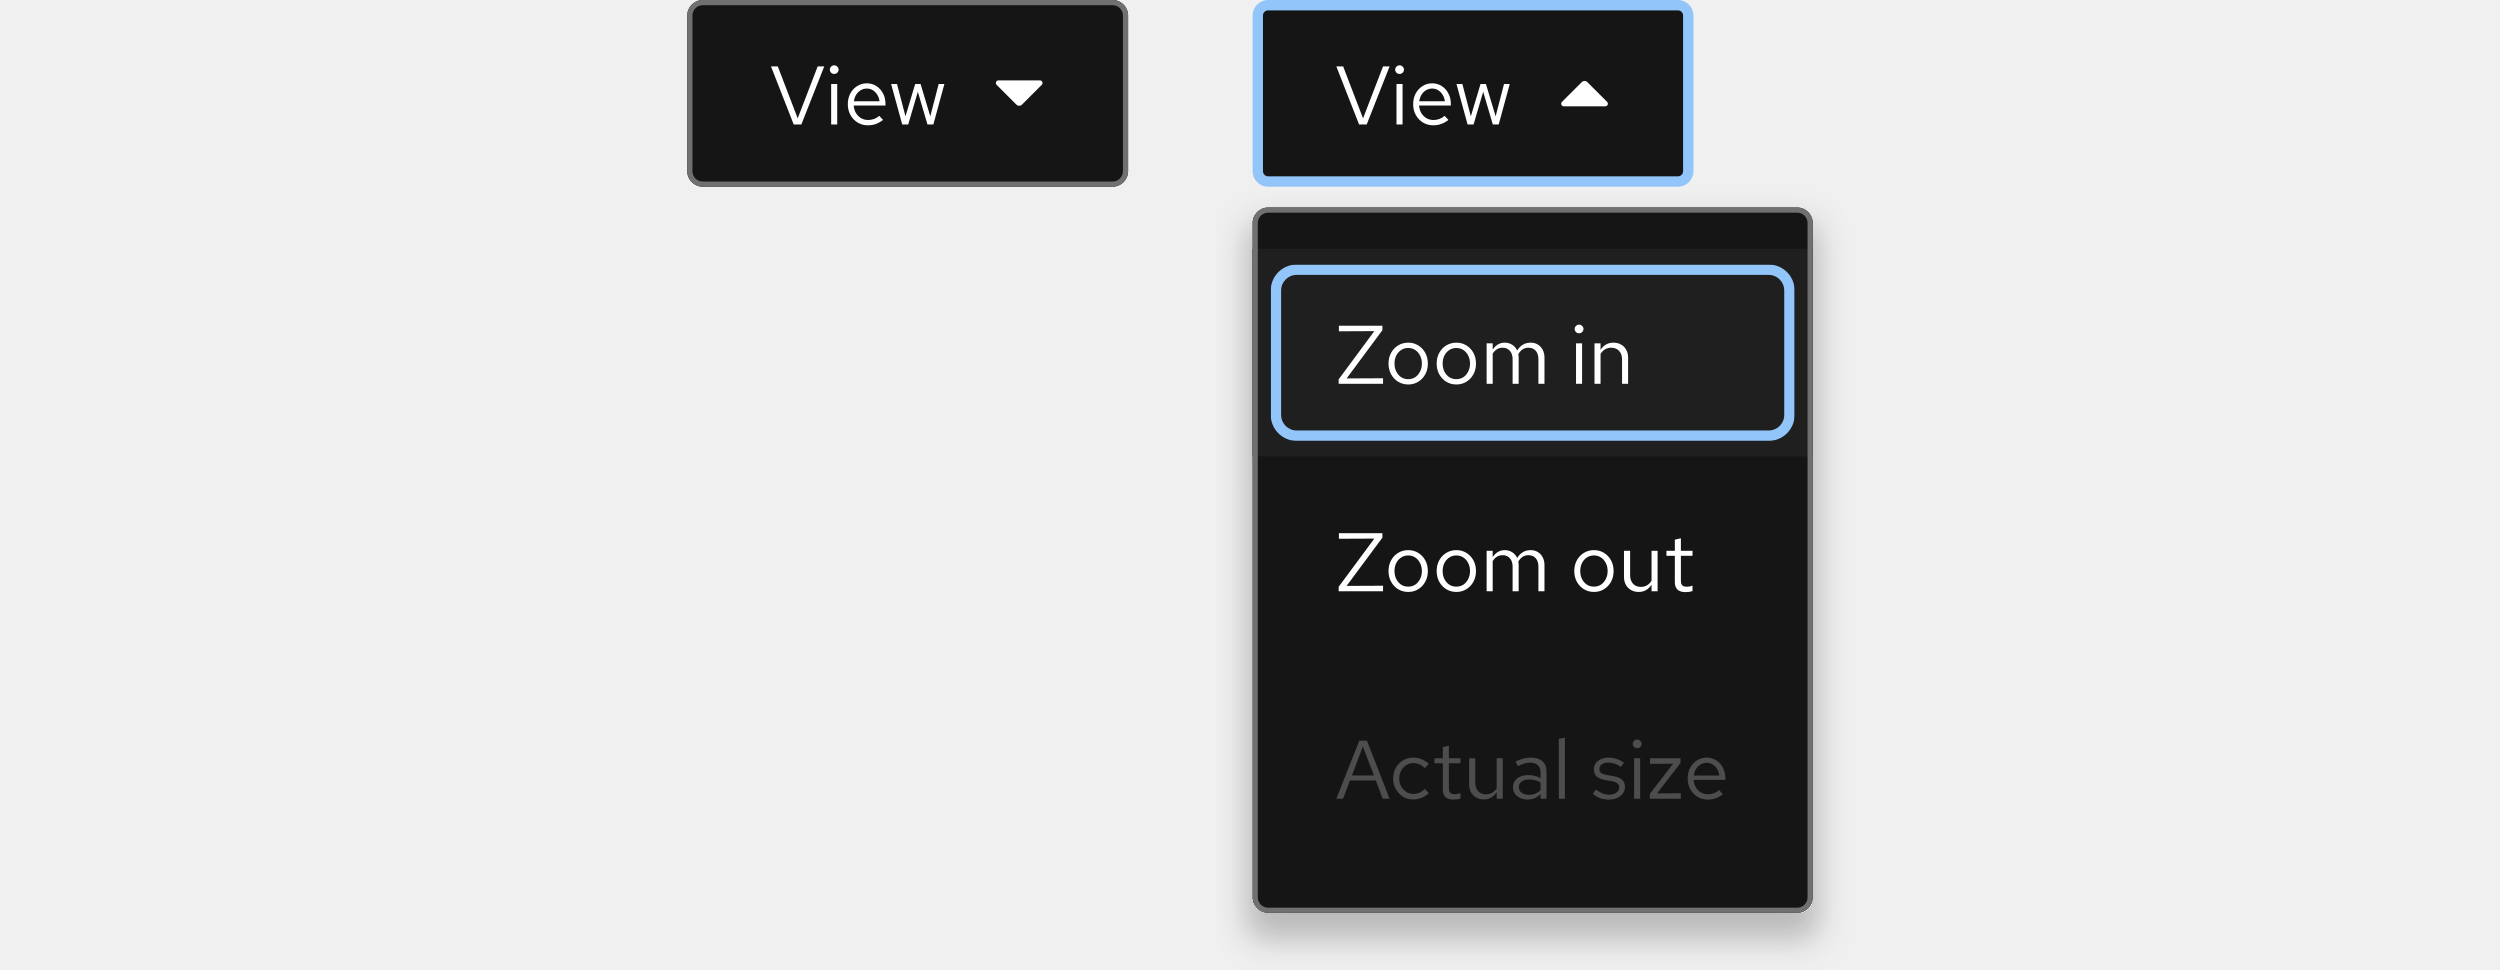
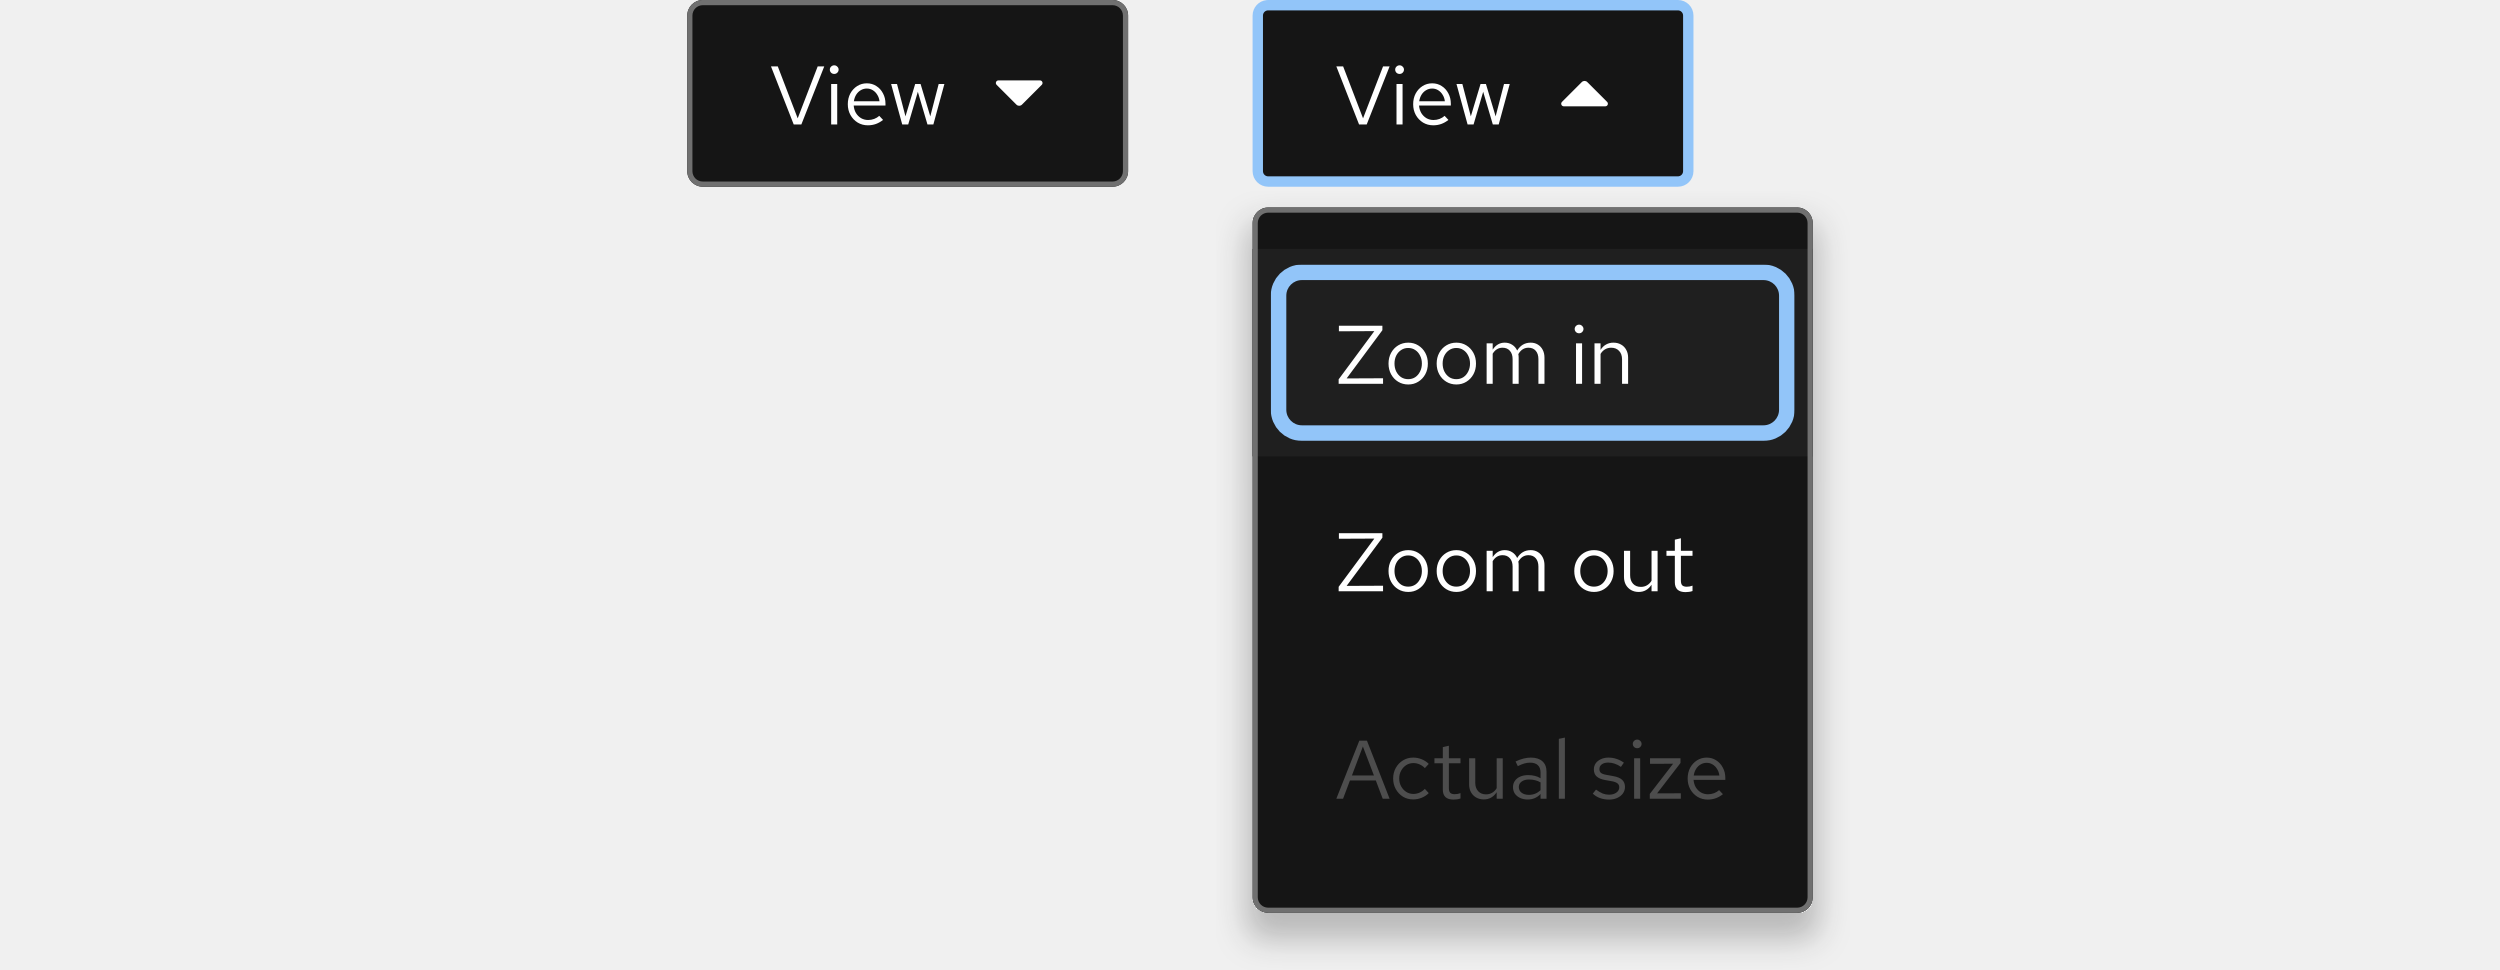
<svg xmlns="http://www.w3.org/2000/svg" width="482" height="187" viewBox="0 0 482 187" fill="none">
-   <mask id="path-1-inside-1_10005_2047" fill="white">
+   <mask id="path-1-inside-1_12011_5038" fill="white">
    <path d="M132.5 3C132.5 1.343 133.843 0 135.5 0H214.5C216.157 0 217.5 1.343 217.5 3V33C217.5 34.657 216.157 36 214.5 36H135.5C133.843 36 132.5 34.657 132.5 33V3Z" />
  </mask>
  <path d="M132.5 3C132.5 1.343 133.843 0 135.5 0H214.5C216.157 0 217.5 1.343 217.5 3V33C217.5 34.657 216.157 36 214.5 36H135.5C133.843 36 132.5 34.657 132.5 33V3Z" fill="#151515" />
-   <path d="M135.5 0V1H214.5V0V-1H135.5V0ZM217.5 3H216.5V33H217.5H218.5V3H217.5ZM214.5 36V35H135.5V36V37H214.5V36ZM132.5 33H133.5V3H132.5H131.5V33H132.5ZM135.5 36V35C134.395 35 133.5 34.105 133.5 33H132.5H131.5C131.5 35.209 133.291 37 135.5 37V36ZM217.5 33H216.5C216.5 34.105 215.605 35 214.5 35V36V37C216.709 37 218.5 35.209 218.5 33H217.5ZM214.5 0V1C215.605 1 216.5 1.895 216.5 3H217.5H218.5C218.5 0.791 216.709 -1 214.5 -1V0ZM135.5 0V-1C133.291 -1 131.5 0.791 131.5 3H132.5H133.5C133.5 1.895 134.395 1 135.5 1V0Z" fill="#707070" mask="url(#path-1-inside-1_10005_2047)" />
-   <path d="M153.028 24L148.644 12.8H149.956L153.796 22.816L157.652 12.8H158.916L154.5 24H153.028ZM160.247 24V16.192H161.414V24H160.247ZM160.839 14.256C160.604 14.256 160.401 14.176 160.231 14.016C160.071 13.845 159.991 13.648 159.991 13.424C159.991 13.2 160.071 13.008 160.231 12.848C160.401 12.677 160.604 12.592 160.839 12.592C161.073 12.592 161.271 12.677 161.431 12.848C161.601 13.008 161.687 13.2 161.687 13.424C161.687 13.648 161.601 13.845 161.431 14.016C161.271 14.176 161.073 14.256 160.839 14.256ZM167.329 24.16C166.604 24.16 165.948 23.984 165.361 23.632C164.775 23.269 164.311 22.784 163.969 22.176C163.628 21.557 163.457 20.864 163.457 20.096C163.457 19.328 163.617 18.64 163.937 18.032C164.268 17.424 164.711 16.944 165.265 16.592C165.82 16.24 166.439 16.064 167.121 16.064C167.815 16.064 168.428 16.24 168.961 16.592C169.505 16.933 169.932 17.403 170.241 18C170.561 18.587 170.721 19.253 170.721 20V20.352H164.593C164.636 20.885 164.78 21.365 165.025 21.792C165.281 22.208 165.612 22.539 166.017 22.784C166.433 23.019 166.887 23.136 167.377 23.136C167.783 23.136 168.172 23.067 168.545 22.928C168.929 22.779 169.255 22.581 169.521 22.336L170.257 23.12C169.809 23.472 169.345 23.733 168.865 23.904C168.385 24.075 167.873 24.16 167.329 24.16ZM164.625 19.52H169.569C169.516 19.051 169.372 18.635 169.137 18.272C168.913 17.899 168.625 17.605 168.273 17.392C167.932 17.179 167.548 17.072 167.121 17.072C166.695 17.072 166.305 17.179 165.953 17.392C165.601 17.595 165.308 17.883 165.073 18.256C164.849 18.619 164.7 19.04 164.625 19.52ZM173.951 24L171.807 16.192H172.943L174.575 22.432L176.447 16.192H177.487L179.359 22.432L180.975 16.192H182.079L179.951 24H178.815L176.959 17.696L175.103 24H173.951Z" fill="white" />
+   <path d="M135.5 0V1H214.5V0V-1H135.5V0ZM217.5 3H216.5V33H217.5H218.5V3H217.5ZM214.5 36V35H135.5V36V37H214.5V36ZM132.5 33H133.5V3H132.5H131.5V33H132.5ZM135.5 36V35C134.395 35 133.5 34.105 133.5 33H132.5H131.5C131.5 35.209 133.291 37 135.5 37V36ZM217.5 33H216.5C216.5 34.105 215.605 35 214.5 35V36V37C216.709 37 218.5 35.209 218.5 33H217.5ZM214.5 0V1C215.605 1 216.5 1.895 216.5 3H217.5H218.5C218.5 0.791 216.709 -1 214.5 -1V0ZM135.5 0V-1C133.291 -1 131.5 0.791 131.5 3H132.5H133.5C133.5 1.895 134.395 1 135.5 1V0Z" fill="#707070" mask="url(#path-1-inside-1_12011_5038)" />
+   <path d="M153.028 24L148.644 12.8H149.956L153.796 22.816L157.652 12.8H158.916L154.5 24H153.028ZM160.247 24V16.192H161.415V24H160.247ZM160.839 14.256C160.604 14.256 160.401 14.176 160.231 14.016C160.071 13.845 159.991 13.648 159.991 13.424C159.991 13.2 160.071 13.008 160.231 12.848C160.401 12.677 160.604 12.592 160.839 12.592C161.073 12.592 161.271 12.677 161.431 12.848C161.601 13.008 161.687 13.2 161.687 13.424C161.687 13.648 161.601 13.845 161.431 14.016C161.271 14.176 161.073 14.256 160.839 14.256ZM167.329 24.16C166.604 24.16 165.948 23.984 165.361 23.632C164.775 23.269 164.311 22.784 163.969 22.176C163.628 21.557 163.457 20.864 163.457 20.096C163.457 19.328 163.617 18.64 163.937 18.032C164.268 17.424 164.711 16.944 165.265 16.592C165.82 16.24 166.439 16.064 167.121 16.064C167.815 16.064 168.428 16.24 168.961 16.592C169.505 16.933 169.932 17.403 170.241 18C170.561 18.587 170.721 19.253 170.721 20V20.352H164.593C164.636 20.885 164.78 21.365 165.025 21.792C165.281 22.208 165.612 22.539 166.017 22.784C166.433 23.019 166.887 23.136 167.377 23.136C167.783 23.136 168.172 23.067 168.545 22.928C168.929 22.779 169.255 22.581 169.521 22.336L170.257 23.12C169.809 23.472 169.345 23.733 168.865 23.904C168.385 24.075 167.873 24.16 167.329 24.16ZM164.625 19.52H169.569C169.516 19.051 169.372 18.635 169.137 18.272C168.913 17.899 168.625 17.605 168.273 17.392C167.932 17.179 167.548 17.072 167.121 17.072C166.695 17.072 166.305 17.179 165.953 17.392C165.601 17.595 165.308 17.883 165.073 18.256C164.849 18.619 164.7 19.04 164.625 19.52ZM173.951 24L171.807 16.192H172.943L174.575 22.432L176.447 16.192H177.487L179.359 22.432L180.975 16.192H182.079L179.951 24H178.815L176.959 17.696L175.103 24H173.951Z" fill="white" />
  <path d="M200.962 15.809C200.885 15.622 200.702 15.5 200.5 15.5H192.5C192.298 15.5 192.115 15.622 192.038 15.809C191.961 15.996 192.004 16.21 192.147 16.354L195.97 20.177C196.116 20.323 196.308 20.396 196.5 20.396C196.692 20.396 196.884 20.323 197.03 20.177L200.854 16.354C200.997 16.21 201.04 15.996 200.962 15.809Z" fill="white" />
-   <path d="M244.5 1H323.5C324.605 1 325.5 1.895 325.5 3V33C325.5 34.105 324.605 35 323.5 35H244.5C243.395 35 242.5 34.105 242.5 33V3C242.5 1.895 243.395 1 244.5 1Z" fill="#151515" />
-   <path d="M244.5 1H323.5C324.605 1 325.5 1.895 325.5 3V33C325.5 34.105 324.605 35 323.5 35H244.5C243.395 35 242.5 34.105 242.5 33V3C242.5 1.895 243.395 1 244.5 1Z" stroke="#92C5F9" stroke-width="2" />
-   <path d="M262.028 24L257.644 12.8H258.956L262.796 22.816L266.652 12.8H267.916L263.5 24H262.028ZM269.247 24V16.192H270.414V24H269.247ZM269.839 14.256C269.604 14.256 269.401 14.176 269.231 14.016C269.071 13.845 268.991 13.648 268.991 13.424C268.991 13.2 269.071 13.008 269.231 12.848C269.401 12.677 269.604 12.592 269.839 12.592C270.073 12.592 270.271 12.677 270.431 12.848C270.601 13.008 270.687 13.2 270.687 13.424C270.687 13.648 270.601 13.845 270.431 14.016C270.271 14.176 270.073 14.256 269.839 14.256ZM276.329 24.16C275.604 24.16 274.948 23.984 274.361 23.632C273.775 23.269 273.311 22.784 272.969 22.176C272.628 21.557 272.457 20.864 272.457 20.096C272.457 19.328 272.617 18.64 272.937 18.032C273.268 17.424 273.711 16.944 274.265 16.592C274.82 16.24 275.439 16.064 276.121 16.064C276.815 16.064 277.428 16.24 277.961 16.592C278.505 16.933 278.932 17.403 279.241 18C279.561 18.587 279.721 19.253 279.721 20V20.352H273.593C273.636 20.885 273.78 21.365 274.025 21.792C274.281 22.208 274.612 22.539 275.017 22.784C275.433 23.019 275.887 23.136 276.377 23.136C276.783 23.136 277.172 23.067 277.545 22.928C277.929 22.779 278.255 22.581 278.521 22.336L279.257 23.12C278.809 23.472 278.345 23.733 277.865 23.904C277.385 24.075 276.873 24.16 276.329 24.16ZM273.625 19.52H278.569C278.516 19.051 278.372 18.635 278.137 18.272C277.913 17.899 277.625 17.605 277.273 17.392C276.932 17.179 276.548 17.072 276.121 17.072C275.695 17.072 275.305 17.179 274.953 17.392C274.601 17.595 274.308 17.883 274.073 18.256C273.849 18.619 273.7 19.04 273.625 19.52ZM282.951 24L280.807 16.192H281.943L283.575 22.432L285.447 16.192H286.487L288.359 22.432L289.975 16.192H291.079L288.951 24H287.815L285.959 17.696L284.103 24H282.951Z" fill="white" />
+   <path d="M244.5 1H323.5C324.605 1 325.5 1.895 325.5 3V33C325.5 34.105 324.605 35 323.5 35H244.5C243.395 35 242.5 34.105 242.5 33V3C242.5 1.964 243.287 1.113 244.296 1.011L244.5 1Z" fill="#151515" />
+   <path d="M244.5 1H323.5C324.605 1 325.5 1.895 325.5 3V33C325.5 34.105 324.605 35 323.5 35H244.5C243.395 35 242.5 34.105 242.5 33V3C242.5 1.964 243.287 1.113 244.296 1.011L244.5 1Z" stroke="#92C5F9" stroke-width="2" />
+   <path d="M262.028 24L257.644 12.8H258.956L262.796 22.816L266.652 12.8H267.916L263.5 24H262.028ZM269.247 24V16.192H270.415V24H269.247ZM269.839 14.256C269.604 14.256 269.401 14.176 269.231 14.016C269.071 13.845 268.991 13.648 268.991 13.424C268.991 13.2 269.071 13.008 269.231 12.848C269.401 12.677 269.604 12.592 269.839 12.592C270.073 12.592 270.271 12.677 270.431 12.848C270.601 13.008 270.687 13.2 270.687 13.424C270.687 13.648 270.601 13.845 270.431 14.016C270.271 14.176 270.073 14.256 269.839 14.256ZM276.329 24.16C275.604 24.16 274.948 23.984 274.361 23.632C273.775 23.269 273.311 22.784 272.969 22.176C272.628 21.557 272.457 20.864 272.457 20.096C272.457 19.328 272.617 18.64 272.937 18.032C273.268 17.424 273.711 16.944 274.265 16.592C274.82 16.24 275.439 16.064 276.121 16.064C276.815 16.064 277.428 16.24 277.961 16.592C278.505 16.933 278.932 17.403 279.241 18C279.561 18.587 279.721 19.253 279.721 20V20.352H273.593C273.636 20.885 273.78 21.365 274.025 21.792C274.281 22.208 274.612 22.539 275.017 22.784C275.433 23.019 275.887 23.136 276.377 23.136C276.783 23.136 277.172 23.067 277.545 22.928C277.929 22.779 278.255 22.581 278.521 22.336L279.257 23.12C278.809 23.472 278.345 23.733 277.865 23.904C277.385 24.075 276.873 24.16 276.329 24.16ZM273.625 19.52H278.569C278.516 19.051 278.372 18.635 278.137 18.272C277.913 17.899 277.625 17.605 277.273 17.392C276.932 17.179 276.548 17.072 276.121 17.072C275.695 17.072 275.305 17.179 274.953 17.392C274.601 17.595 274.308 17.883 274.073 18.256C273.849 18.619 273.7 19.04 273.625 19.52ZM282.951 24L280.807 16.192H281.943L283.575 22.432L285.447 16.192H286.487L288.359 22.432L289.975 16.192H291.079L288.951 24H287.815L285.959 17.696L284.103 24H282.951Z" fill="white" />
  <path d="M309.854 19.646L306.03 15.823C305.738 15.53 305.262 15.53 304.97 15.823L301.147 19.646C301.004 19.79 300.961 20.004 301.038 20.191C301.115 20.378 301.298 20.5 301.5 20.5H309.5C309.702 20.5 309.885 20.378 309.962 20.191C310.04 20.004 309.997 19.79 309.854 19.646Z" fill="white" />
-   <g filter="url(#filter0_d_10005_2047)">
-     <g clip-path="url(#clip0_10005_2047)">
+   <g filter="url(#filter0_d_12011_5038)">
+     <g clip-path="url(#clip0_12011_5038)">
      <path d="M241.5 43C241.5 41.343 242.843 40 244.5 40H346.5C348.157 40 349.5 41.343 349.5 43V173C349.5 174.657 348.157 176 346.5 176H244.5C242.843 176 241.5 174.657 241.5 173V43Z" fill="#151515" />
      <path d="M241.5 48H349.5V88H241.5V48Z" fill="#1F1F1F" />
      <path d="M258.092 74V73.136L264.972 63.84L258.14 63.872V62.8H266.524V63.664L259.628 72.96L266.652 72.928V74H258.092ZM271.515 74.128C270.79 74.128 270.139 73.952 269.563 73.6C268.987 73.248 268.534 72.768 268.203 72.16C267.873 71.552 267.707 70.864 267.707 70.096C267.707 69.328 267.873 68.64 268.203 68.032C268.534 67.424 268.987 66.944 269.563 66.592C270.139 66.24 270.79 66.064 271.515 66.064C272.23 66.064 272.87 66.24 273.435 66.592C274.011 66.944 274.465 67.424 274.795 68.032C275.126 68.64 275.291 69.328 275.291 70.096C275.291 70.864 275.126 71.552 274.795 72.16C274.465 72.768 274.011 73.248 273.435 73.6C272.87 73.952 272.23 74.128 271.515 74.128ZM271.499 73.104C272.011 73.104 272.465 72.976 272.859 72.72C273.254 72.453 273.563 72.091 273.787 71.632C274.022 71.173 274.139 70.661 274.139 70.096C274.139 69.52 274.022 69.008 273.787 68.56C273.563 68.101 273.254 67.744 272.859 67.488C272.465 67.221 272.011 67.088 271.499 67.088C270.987 67.088 270.534 67.221 270.139 67.488C269.745 67.744 269.43 68.101 269.195 68.56C268.971 69.008 268.859 69.52 268.859 70.096C268.859 70.661 268.971 71.173 269.195 71.632C269.43 72.091 269.745 72.453 270.139 72.72C270.534 72.976 270.987 73.104 271.499 73.104ZM280.797 74.128C280.071 74.128 279.421 73.952 278.845 73.6C278.269 73.248 277.815 72.768 277.485 72.16C277.154 71.552 276.989 70.864 276.989 70.096C276.989 69.328 277.154 68.64 277.485 68.032C277.815 67.424 278.269 66.944 278.845 66.592C279.421 66.24 280.071 66.064 280.797 66.064C281.511 66.064 282.151 66.24 282.717 66.592C283.293 66.944 283.746 67.424 284.077 68.032C284.407 68.64 284.573 69.328 284.573 70.096C284.573 70.864 284.407 71.552 284.077 72.16C283.746 72.768 283.293 73.248 282.717 73.6C282.151 73.952 281.511 74.128 280.797 74.128ZM280.781 73.104C281.293 73.104 281.746 72.976 282.141 72.72C282.535 72.453 282.845 72.091 283.069 71.632C283.303 71.173 283.421 70.661 283.421 70.096C283.421 69.52 283.303 69.008 283.069 68.56C282.845 68.101 282.535 67.744 282.141 67.488C281.746 67.221 281.293 67.088 280.781 67.088C280.269 67.088 279.815 67.221 279.421 67.488C279.026 67.744 278.711 68.101 278.477 68.56C278.253 69.008 278.141 69.52 278.141 70.096C278.141 70.661 278.253 71.173 278.477 71.632C278.711 72.091 279.026 72.453 279.421 72.72C279.815 72.976 280.269 73.104 280.781 73.104ZM286.622 74V66.192H287.79V67.408C288.089 66.96 288.43 66.624 288.814 66.4C289.198 66.176 289.63 66.064 290.11 66.064C290.665 66.064 291.15 66.203 291.566 66.48C291.982 66.747 292.297 67.115 292.51 67.584C292.819 67.083 293.187 66.704 293.614 66.448C294.051 66.192 294.553 66.064 295.118 66.064C295.641 66.064 296.099 66.187 296.494 66.432C296.899 66.677 297.214 67.019 297.438 67.456C297.662 67.883 297.774 68.384 297.774 68.96V74H296.606V69.248C296.606 68.565 296.435 68.027 296.094 67.632C295.753 67.237 295.283 67.04 294.686 67.04C294.281 67.04 293.913 67.141 293.582 67.344C293.262 67.547 292.979 67.856 292.734 68.272C292.755 68.379 292.771 68.491 292.782 68.608C292.793 68.725 292.798 68.843 292.798 68.96V74H291.63V69.248C291.63 68.565 291.454 68.027 291.102 67.632C290.761 67.237 290.291 67.04 289.694 67.04C288.894 67.04 288.259 67.424 287.79 68.192V74H286.622ZM303.856 74V66.192H305.024V74H303.856ZM304.448 64.256C304.213 64.256 304.011 64.176 303.84 64.016C303.68 63.845 303.6 63.648 303.6 63.424C303.6 63.2 303.68 63.008 303.84 62.848C304.011 62.677 304.213 62.592 304.448 62.592C304.683 62.592 304.88 62.677 305.04 62.848C305.211 63.008 305.296 63.2 305.296 63.424C305.296 63.648 305.211 63.845 305.04 64.016C304.88 64.176 304.683 64.256 304.448 64.256ZM307.419 74V66.192H308.587V67.456C308.885 66.987 309.243 66.64 309.659 66.416C310.075 66.181 310.544 66.064 311.067 66.064C311.632 66.064 312.123 66.187 312.539 66.432C312.965 66.667 313.296 67.003 313.531 67.44C313.776 67.867 313.899 68.368 313.899 68.944V74H312.731V69.28C312.731 68.587 312.539 68.043 312.155 67.648C311.781 67.243 311.275 67.04 310.635 67.04C310.208 67.04 309.819 67.141 309.467 67.344C309.115 67.547 308.821 67.845 308.587 68.24V74H307.419Z" fill="white" />
-       <mask id="path-12-outside-2_10005_2047" maskUnits="userSpaceOnUse" x="245" y="51" width="101" height="34" fill="black">
+       <mask id="stroke0_12011_5038" maskUnits="userSpaceOnUse" x="245" y="51" width="101" height="34" fill="black">
        <rect fill="white" x="245" y="51" width="101" height="34" />
-         <path d="M247 56C247 54.343 248.343 53 250 53H341C342.657 53 344 54.343 344 56V80C344 81.657 342.657 83 341 83H250C248.343 83 247 81.657 247 80V56Z" />
+         <path d="M248 57C248 55.343 249.343 54 251 54H340C341.657 54 343 55.343 343 57V79C343 80.657 341.657 82 340 82H251C249.343 82 248 80.657 248 79V57Z" />
      </mask>
-       <path d="M250 53V55H341V53V51H250V53ZM344 56H342V80H344H346V56H344ZM341 83V81H250V83V85H341V83ZM247 80H249V56H247H245V80H247ZM250 83V81C249.448 81 249 80.552 249 80H247H245C245 82.761 247.239 85 250 85V83ZM344 80H342C342 80.552 341.552 81 341 81V83V85C343.761 85 346 82.761 346 80H344ZM341 53V55C341.552 55 342 55.448 342 56H344H346C346 53.239 343.761 51 341 51V53ZM250 53V51C247.239 51 245 53.239 245 56H247H249C249 55.448 249.448 55 250 55V53Z" fill="#92C5F9" mask="url(#path-12-outside-2_10005_2047)" />
+       <path d="M251 82H340C341.657 82 343 80.657 343 79V57C343 55.343 341.657 54 340 54H251C249.343 54 248 55.343 248 57V79C248 80.657 249.343 82 251 82Z" stroke-width="6" stroke="#92C5F9" mask="url(#stroke0_12011_5038)" />
      <path d="M258.092 114V113.136L264.972 103.84L258.14 103.872V102.8H266.524V103.664L259.628 112.96L266.652 112.928V114H258.092ZM271.515 114.128C270.79 114.128 270.139 113.952 269.563 113.6C268.987 113.248 268.534 112.768 268.203 112.16C267.873 111.552 267.707 110.864 267.707 110.096C267.707 109.328 267.873 108.64 268.203 108.032C268.534 107.424 268.987 106.944 269.563 106.592C270.139 106.24 270.79 106.064 271.515 106.064C272.23 106.064 272.87 106.24 273.435 106.592C274.011 106.944 274.465 107.424 274.795 108.032C275.126 108.64 275.291 109.328 275.291 110.096C275.291 110.864 275.126 111.552 274.795 112.16C274.465 112.768 274.011 113.248 273.435 113.6C272.87 113.952 272.23 114.128 271.515 114.128ZM271.499 113.104C272.011 113.104 272.465 112.976 272.859 112.72C273.254 112.453 273.563 112.091 273.787 111.632C274.022 111.173 274.139 110.661 274.139 110.096C274.139 109.52 274.022 109.008 273.787 108.56C273.563 108.101 273.254 107.744 272.859 107.488C272.465 107.221 272.011 107.088 271.499 107.088C270.987 107.088 270.534 107.221 270.139 107.488C269.745 107.744 269.43 108.101 269.195 108.56C268.971 109.008 268.859 109.52 268.859 110.096C268.859 110.661 268.971 111.173 269.195 111.632C269.43 112.091 269.745 112.453 270.139 112.72C270.534 112.976 270.987 113.104 271.499 113.104ZM280.797 114.128C280.071 114.128 279.421 113.952 278.845 113.6C278.269 113.248 277.815 112.768 277.485 112.16C277.154 111.552 276.989 110.864 276.989 110.096C276.989 109.328 277.154 108.64 277.485 108.032C277.815 107.424 278.269 106.944 278.845 106.592C279.421 106.24 280.071 106.064 280.797 106.064C281.511 106.064 282.151 106.24 282.717 106.592C283.293 106.944 283.746 107.424 284.077 108.032C284.407 108.64 284.573 109.328 284.573 110.096C284.573 110.864 284.407 111.552 284.077 112.16C283.746 112.768 283.293 113.248 282.717 113.6C282.151 113.952 281.511 114.128 280.797 114.128ZM280.781 113.104C281.293 113.104 281.746 112.976 282.141 112.72C282.535 112.453 282.845 112.091 283.069 111.632C283.303 111.173 283.421 110.661 283.421 110.096C283.421 109.52 283.303 109.008 283.069 108.56C282.845 108.101 282.535 107.744 282.141 107.488C281.746 107.221 281.293 107.088 280.781 107.088C280.269 107.088 279.815 107.221 279.421 107.488C279.026 107.744 278.711 108.101 278.477 108.56C278.253 109.008 278.141 109.52 278.141 110.096C278.141 110.661 278.253 111.173 278.477 111.632C278.711 112.091 279.026 112.453 279.421 112.72C279.815 112.976 280.269 113.104 280.781 113.104ZM286.622 114V106.192H287.79V107.408C288.089 106.96 288.43 106.624 288.814 106.4C289.198 106.176 289.63 106.064 290.11 106.064C290.665 106.064 291.15 106.203 291.566 106.48C291.982 106.747 292.297 107.115 292.51 107.584C292.819 107.083 293.187 106.704 293.614 106.448C294.051 106.192 294.553 106.064 295.118 106.064C295.641 106.064 296.099 106.187 296.494 106.432C296.899 106.677 297.214 107.019 297.438 107.456C297.662 107.883 297.774 108.384 297.774 108.96V114H296.606V109.248C296.606 108.565 296.435 108.027 296.094 107.632C295.753 107.237 295.283 107.04 294.686 107.04C294.281 107.04 293.913 107.141 293.582 107.344C293.262 107.547 292.979 107.856 292.734 108.272C292.755 108.379 292.771 108.491 292.782 108.608C292.793 108.725 292.798 108.843 292.798 108.96V114H291.63V109.248C291.63 108.565 291.454 108.027 291.102 107.632C290.761 107.237 290.291 107.04 289.694 107.04C288.894 107.04 288.259 107.424 287.79 108.192V114H286.622ZM307.328 114.128C306.603 114.128 305.952 113.952 305.376 113.6C304.8 113.248 304.347 112.768 304.016 112.16C303.685 111.552 303.52 110.864 303.52 110.096C303.52 109.328 303.685 108.64 304.016 108.032C304.347 107.424 304.8 106.944 305.376 106.592C305.952 106.24 306.603 106.064 307.328 106.064C308.043 106.064 308.683 106.24 309.248 106.592C309.824 106.944 310.277 107.424 310.608 108.032C310.939 108.64 311.104 109.328 311.104 110.096C311.104 110.864 310.939 111.552 310.608 112.16C310.277 112.768 309.824 113.248 309.248 113.6C308.683 113.952 308.043 114.128 307.328 114.128ZM307.312 113.104C307.824 113.104 308.277 112.976 308.672 112.72C309.067 112.453 309.376 112.091 309.6 111.632C309.835 111.173 309.952 110.661 309.952 110.096C309.952 109.52 309.835 109.008 309.6 108.56C309.376 108.101 309.067 107.744 308.672 107.488C308.277 107.221 307.824 107.088 307.312 107.088C306.8 107.088 306.347 107.221 305.952 107.488C305.557 107.744 305.243 108.101 305.008 108.56C304.784 109.008 304.672 109.52 304.672 110.096C304.672 110.661 304.784 111.173 305.008 111.632C305.243 112.091 305.557 112.453 305.952 112.72C306.347 112.976 306.8 113.104 307.312 113.104ZM315.937 114.128C315.382 114.128 314.892 114.005 314.465 113.76C314.038 113.515 313.702 113.173 313.457 112.736C313.222 112.299 313.105 111.797 313.105 111.232V106.192H314.289V110.896C314.289 111.589 314.476 112.139 314.849 112.544C315.222 112.949 315.729 113.152 316.369 113.152C316.806 113.152 317.196 113.051 317.537 112.848C317.889 112.645 318.182 112.352 318.417 111.968V106.192H319.585V114H318.417V112.736C318.118 113.195 317.761 113.541 317.345 113.776C316.94 114.011 316.47 114.128 315.937 114.128ZM324.957 114.16C324.285 114.16 323.773 114 323.421 113.68C323.08 113.349 322.909 112.875 322.909 112.256V107.152H321.293V106.192H322.909V104.048L324.077 103.776V106.192H326.317V107.152H324.077V111.952C324.077 112.368 324.163 112.667 324.333 112.848C324.515 113.029 324.808 113.12 325.213 113.12C325.416 113.12 325.597 113.104 325.757 113.072C325.917 113.04 326.104 112.987 326.317 112.912V113.952C326.104 114.027 325.88 114.08 325.645 114.112C325.411 114.144 325.181 114.16 324.957 114.16Z" fill="white" />
      <path d="M257.644 154L262.076 142.8H263.548L267.916 154H266.588L265.26 150.48H260.268L258.94 154H257.644ZM260.652 149.504H264.892L262.764 143.92L260.652 149.504ZM272.454 154.128C271.729 154.128 271.073 153.952 270.486 153.6C269.91 153.237 269.451 152.752 269.11 152.144C268.769 151.525 268.598 150.843 268.598 150.096C268.598 149.339 268.769 148.656 269.11 148.048C269.451 147.44 269.91 146.96 270.486 146.608C271.073 146.245 271.729 146.064 272.454 146.064C273.03 146.064 273.579 146.171 274.102 146.384C274.625 146.597 275.078 146.896 275.462 147.28L274.71 148.096C274.433 147.787 274.097 147.547 273.702 147.376C273.307 147.205 272.907 147.12 272.502 147.12C271.99 147.12 271.526 147.253 271.11 147.52C270.705 147.787 270.379 148.144 270.134 148.592C269.889 149.04 269.766 149.541 269.766 150.096C269.766 150.651 269.889 151.152 270.134 151.6C270.379 152.048 270.705 152.405 271.11 152.672C271.526 152.939 271.99 153.072 272.502 153.072C272.907 153.072 273.307 152.987 273.702 152.816C274.097 152.635 274.433 152.395 274.71 152.096L275.462 152.912C275.078 153.296 274.625 153.595 274.102 153.808C273.579 154.021 273.03 154.128 272.454 154.128ZM280.223 154.16C279.551 154.16 279.039 154 278.687 153.68C278.346 153.349 278.175 152.875 278.175 152.256V147.152H276.559V146.192H278.175V144.048L279.343 143.776V146.192H281.583V147.152H279.343V151.952C279.343 152.368 279.428 152.667 279.599 152.848C279.78 153.029 280.074 153.12 280.479 153.12C280.682 153.12 280.863 153.104 281.023 153.072C281.183 153.04 281.37 152.987 281.583 152.912V153.952C281.37 154.027 281.146 154.08 280.911 154.112C280.676 154.144 280.447 154.16 280.223 154.16ZM286.078 154.128C285.523 154.128 285.032 154.005 284.606 153.76C284.179 153.515 283.843 153.173 283.598 152.736C283.363 152.299 283.246 151.797 283.246 151.232V146.192H284.43V150.896C284.43 151.589 284.616 152.139 284.99 152.544C285.363 152.949 285.87 153.152 286.51 153.152C286.947 153.152 287.336 153.051 287.678 152.848C288.03 152.645 288.323 152.352 288.558 151.968V146.192H289.726V154H288.558V152.736C288.259 153.195 287.902 153.541 287.486 153.776C287.08 154.011 286.611 154.128 286.078 154.128ZM294.538 154.144C293.983 154.144 293.493 154.043 293.066 153.84C292.639 153.637 292.303 153.36 292.058 153.008C291.823 152.645 291.706 152.229 291.706 151.76C291.706 151.291 291.829 150.885 292.074 150.544C292.319 150.192 292.661 149.92 293.098 149.728C293.535 149.536 294.047 149.44 294.634 149.44C295.082 149.44 295.503 149.488 295.898 149.584C296.303 149.68 296.677 149.835 297.018 150.048V148.976C297.018 148.336 296.847 147.856 296.506 147.536C296.165 147.205 295.663 147.04 295.002 147.04C294.639 147.04 294.266 147.093 293.882 147.2C293.509 147.307 293.093 147.477 292.634 147.712L292.202 146.816C293.247 146.315 294.229 146.064 295.146 146.064C296.117 146.064 296.863 146.304 297.386 146.784C297.909 147.253 298.17 147.931 298.17 148.816V154H297.018V153.088C296.677 153.44 296.298 153.707 295.882 153.888C295.466 154.059 295.018 154.144 294.538 154.144ZM292.826 151.728C292.826 152.187 293.002 152.555 293.354 152.832C293.717 153.109 294.191 153.248 294.778 153.248C295.215 153.248 295.615 153.173 295.978 153.024C296.351 152.875 296.698 152.651 297.018 152.352V150.848C296.687 150.656 296.346 150.517 295.994 150.432C295.642 150.336 295.247 150.288 294.81 150.288C294.213 150.288 293.733 150.421 293.37 150.688C293.007 150.944 292.826 151.291 292.826 151.728ZM300.544 154V142.448L301.712 142.208V154H300.544ZM310.257 154.16C309.617 154.16 309.025 154.064 308.481 153.872C307.937 153.669 307.473 153.381 307.089 153.008L307.713 152.24C308.182 152.581 308.614 152.832 309.009 152.992C309.403 153.141 309.809 153.216 310.225 153.216C310.79 153.216 311.259 153.083 311.633 152.816C312.006 152.549 312.193 152.208 312.193 151.792C312.193 151.472 312.081 151.221 311.857 151.04C311.643 150.859 311.286 150.72 310.785 150.624L309.505 150.4C308.747 150.261 308.187 150.027 307.825 149.696C307.473 149.365 307.297 148.917 307.297 148.352C307.297 147.904 307.414 147.509 307.649 147.168C307.894 146.827 308.23 146.56 308.657 146.368C309.083 146.165 309.569 146.064 310.113 146.064C310.646 146.064 311.153 146.144 311.633 146.304C312.113 146.453 312.598 146.699 313.089 147.04L312.513 147.856C312.107 147.568 311.702 147.36 311.297 147.232C310.891 147.093 310.481 147.024 310.065 147.024C309.553 147.024 309.142 147.136 308.833 147.36C308.523 147.584 308.369 147.888 308.369 148.272C308.369 148.592 308.465 148.837 308.657 149.008C308.859 149.179 309.211 149.307 309.713 149.392L311.025 149.632C311.814 149.771 312.39 150.011 312.753 150.352C313.115 150.693 313.297 151.152 313.297 151.728C313.297 152.187 313.163 152.603 312.897 152.976C312.63 153.339 312.267 153.627 311.809 153.84C311.35 154.053 310.833 154.16 310.257 154.16ZM315.059 154V146.192H316.227V154H315.059ZM315.651 144.256C315.416 144.256 315.214 144.176 315.043 144.016C314.883 143.845 314.803 143.648 314.803 143.424C314.803 143.2 314.883 143.008 315.043 142.848C315.214 142.677 315.416 142.592 315.651 142.592C315.886 142.592 316.083 142.677 316.243 142.848C316.414 143.008 316.499 143.2 316.499 143.424C316.499 143.648 316.414 143.845 316.243 144.016C316.083 144.176 315.886 144.256 315.651 144.256ZM318.078 154V153.072L322.574 147.248L318.126 147.264V146.192H323.998V147.104L319.486 152.96L324.062 152.944V154H318.078ZM329.251 154.16C328.526 154.16 327.87 153.984 327.283 153.632C326.697 153.269 326.233 152.784 325.891 152.176C325.55 151.557 325.379 150.864 325.379 150.096C325.379 149.328 325.539 148.64 325.859 148.032C326.19 147.424 326.633 146.944 327.187 146.592C327.742 146.24 328.361 146.064 329.043 146.064C329.737 146.064 330.35 146.24 330.883 146.592C331.427 146.933 331.854 147.403 332.163 148C332.483 148.587 332.643 149.253 332.643 150V150.352H326.515C326.558 150.885 326.702 151.365 326.947 151.792C327.203 152.208 327.534 152.539 327.939 152.784C328.355 153.019 328.809 153.136 329.299 153.136C329.705 153.136 330.094 153.067 330.467 152.928C330.851 152.779 331.177 152.581 331.443 152.336L332.179 153.12C331.731 153.472 331.267 153.733 330.787 153.904C330.307 154.075 329.795 154.16 329.251 154.16ZM326.547 149.52H331.491C331.438 149.051 331.294 148.635 331.059 148.272C330.835 147.899 330.547 147.605 330.195 147.392C329.854 147.179 329.47 147.072 329.043 147.072C328.617 147.072 328.227 147.179 327.875 147.392C327.523 147.595 327.23 147.883 326.995 148.256C326.771 148.619 326.622 149.04 326.547 149.52Z" fill="#4D4D4D" />
    </g>
    <path d="M244.5 40.5H346.5C347.881 40.5 349 41.619 349 43V173C349 174.381 347.881 175.5 346.5 175.5H244.5C243.119 175.5 242 174.381 242 173V43C242 41.619 243.119 40.5 244.5 40.5Z" stroke="#707070" />
  </g>
  <defs>
-     <filter id="filter0_d_10005_2047" x="234.5" y="37" width="122" height="150" filterUnits="userSpaceOnUse" color-interpolation-filters="sRGB">
+     <filter id="filter0_d_12011_5038" x="234.5" y="37" width="122" height="150" filterUnits="userSpaceOnUse" color-interpolation-filters="sRGB">
      <feFlood flood-opacity="0" result="BackgroundImageFix" />
      <feColorMatrix in="SourceAlpha" type="matrix" values="0 0 0 0 0 0 0 0 0 0 0 0 0 0 0 0 0 0 127 0" result="hardAlpha" />
-       <feMorphology radius="1" operator="dilate" in="SourceAlpha" result="effect1_dropShadow_10005_2047" />
+       <feMorphology radius="1" operator="dilate" in="SourceAlpha" result="effect1_dropShadow_12011_5038" />
      <feOffset dy="4" />
      <feGaussianBlur stdDeviation="3" />
      <feComposite in2="hardAlpha" operator="out" />
      <feColorMatrix type="matrix" values="0 0 0 0 0.082 0 0 0 0 0.082 0 0 0 0 0.082 0 0 0 0.25 0" />
-       <feBlend mode="normal" in2="BackgroundImageFix" result="effect1_dropShadow_10005_2047" />
-       <feBlend mode="normal" in="SourceGraphic" in2="effect1_dropShadow_10005_2047" result="shape" />
+       <feBlend mode="normal" in2="BackgroundImageFix" result="effect1_dropShadow_12011_5038" />
+       <feBlend mode="normal" in="SourceGraphic" in2="effect1_dropShadow_12011_5038" result="shape" />
    </filter>
-     <clipPath id="clip0_10005_2047">
+     <clipPath id="clip0_12011_5038">
      <path d="M241.5 43C241.5 41.343 242.843 40 244.5 40H346.5C348.157 40 349.5 41.343 349.5 43V173C349.5 174.657 348.157 176 346.5 176H244.5C242.843 176 241.5 174.657 241.5 173V43Z" fill="white" />
    </clipPath>
  </defs>
</svg>
